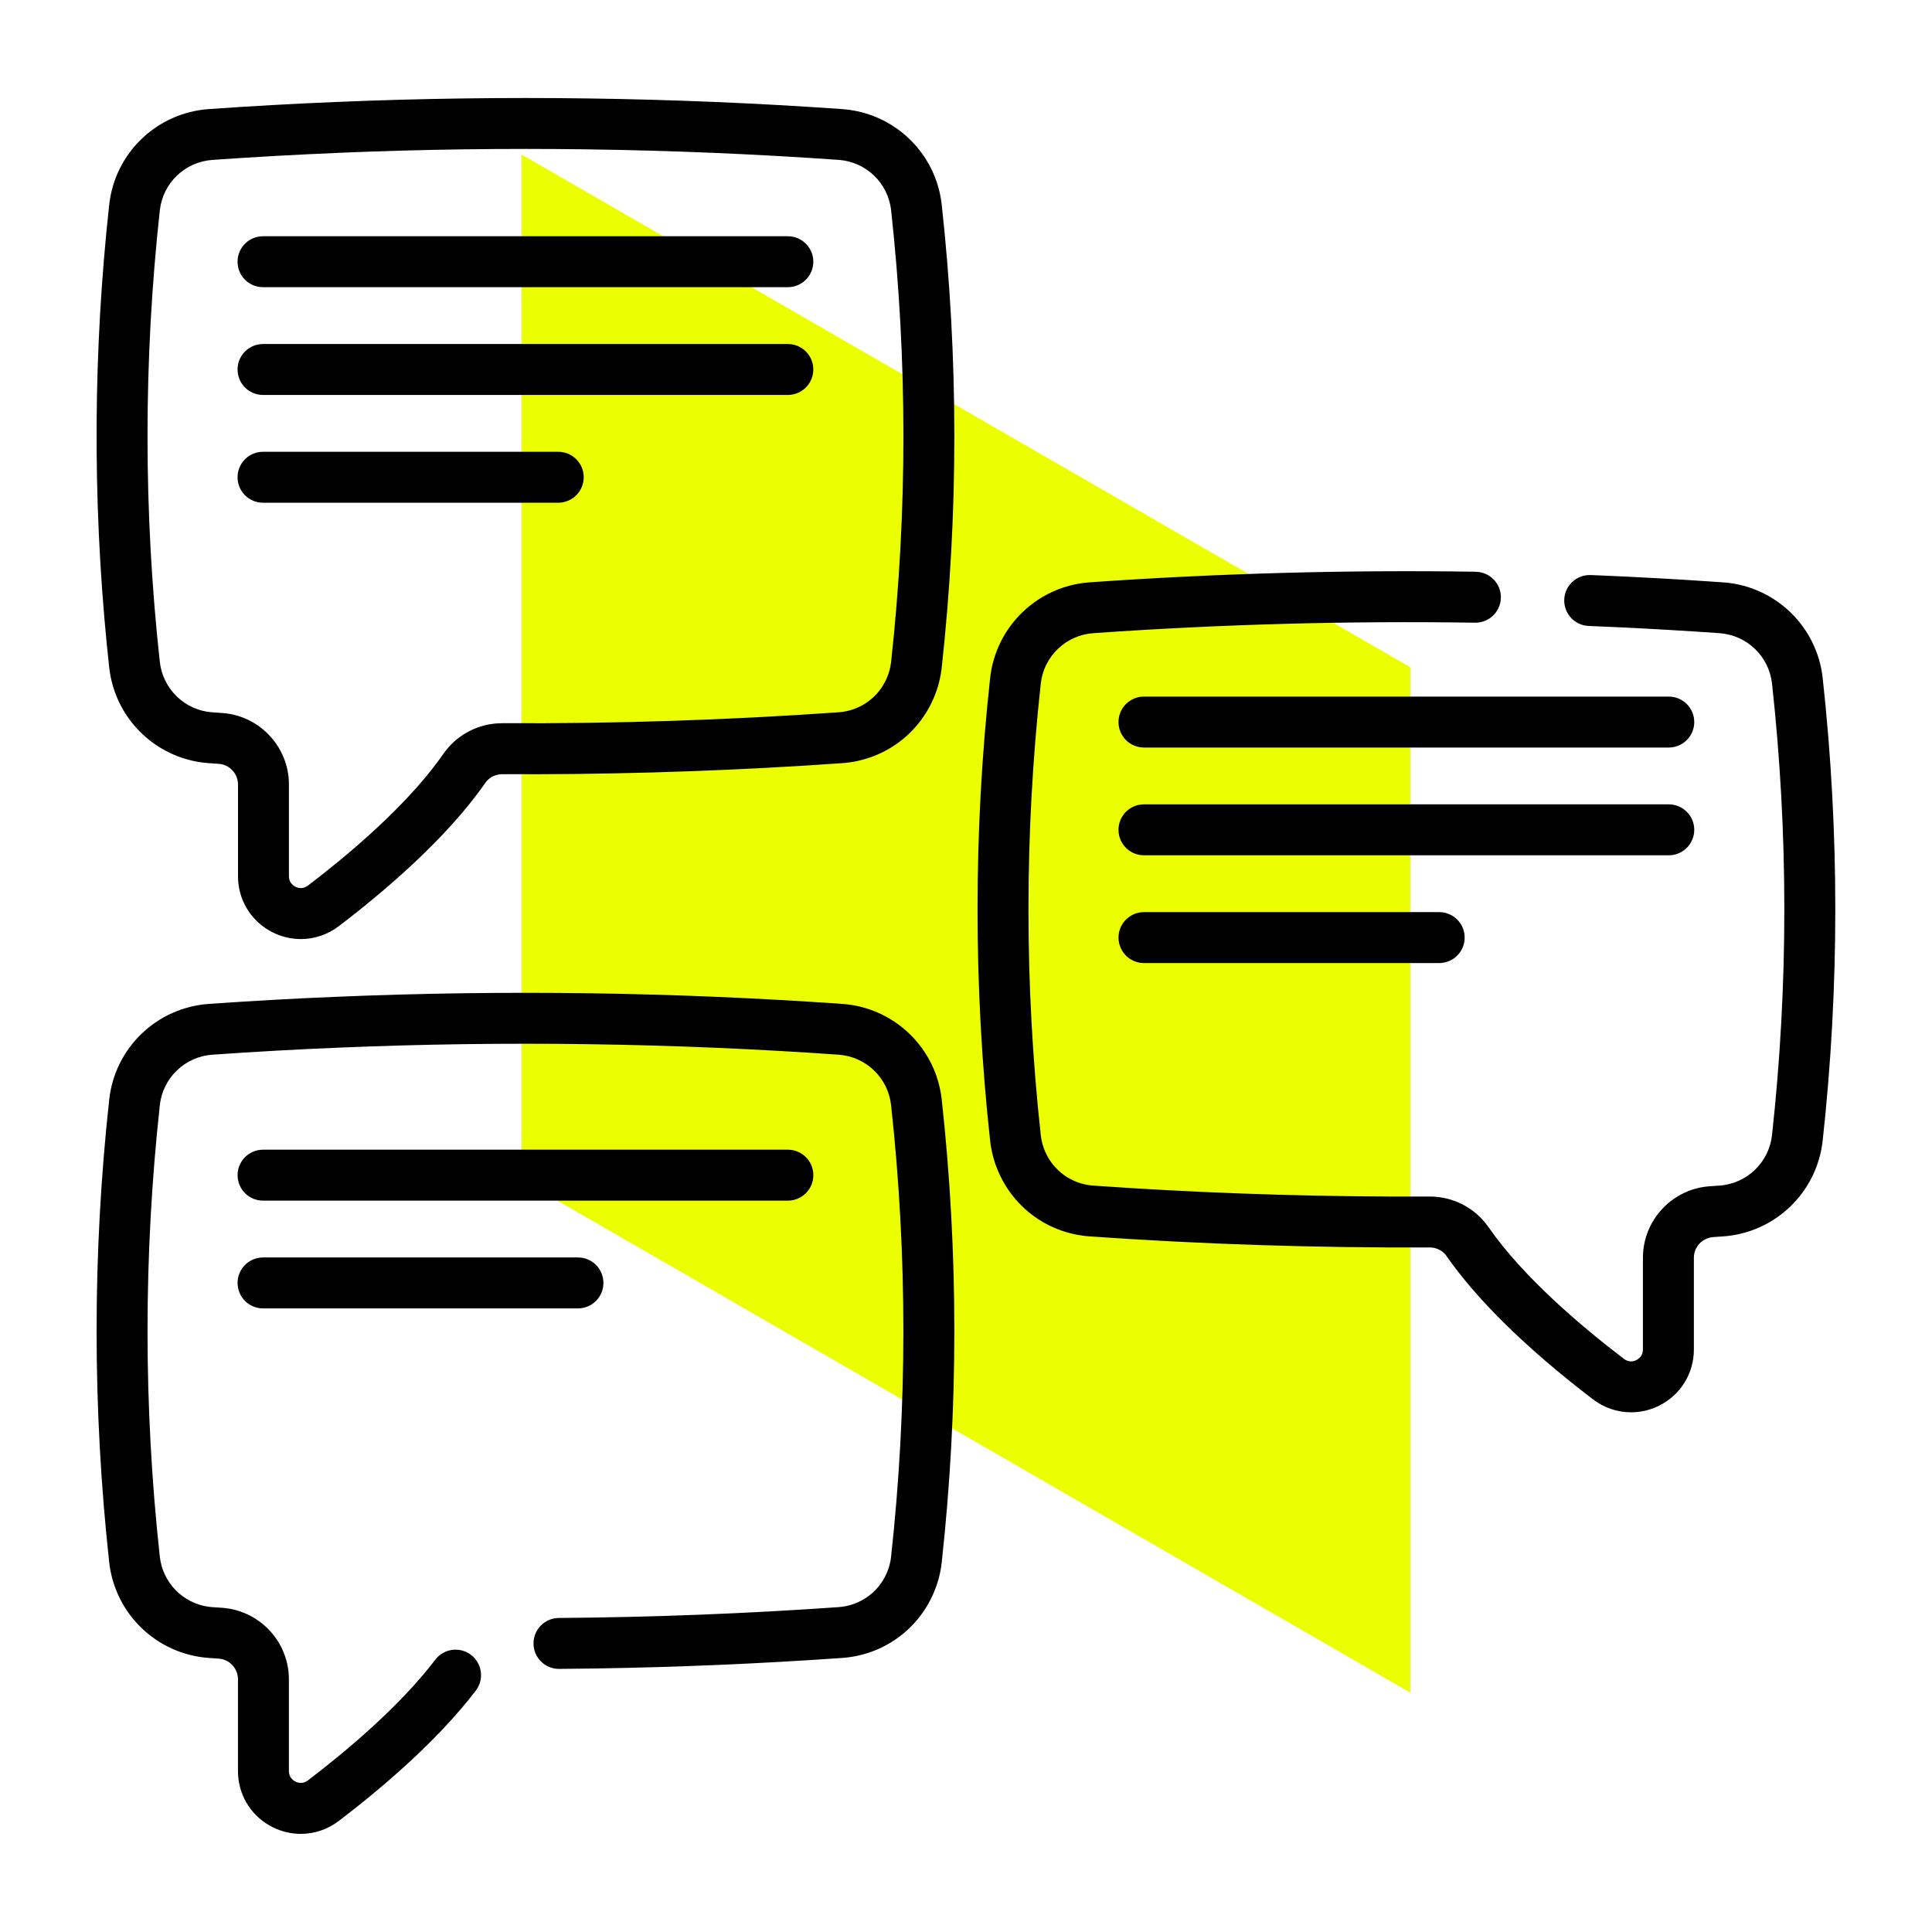
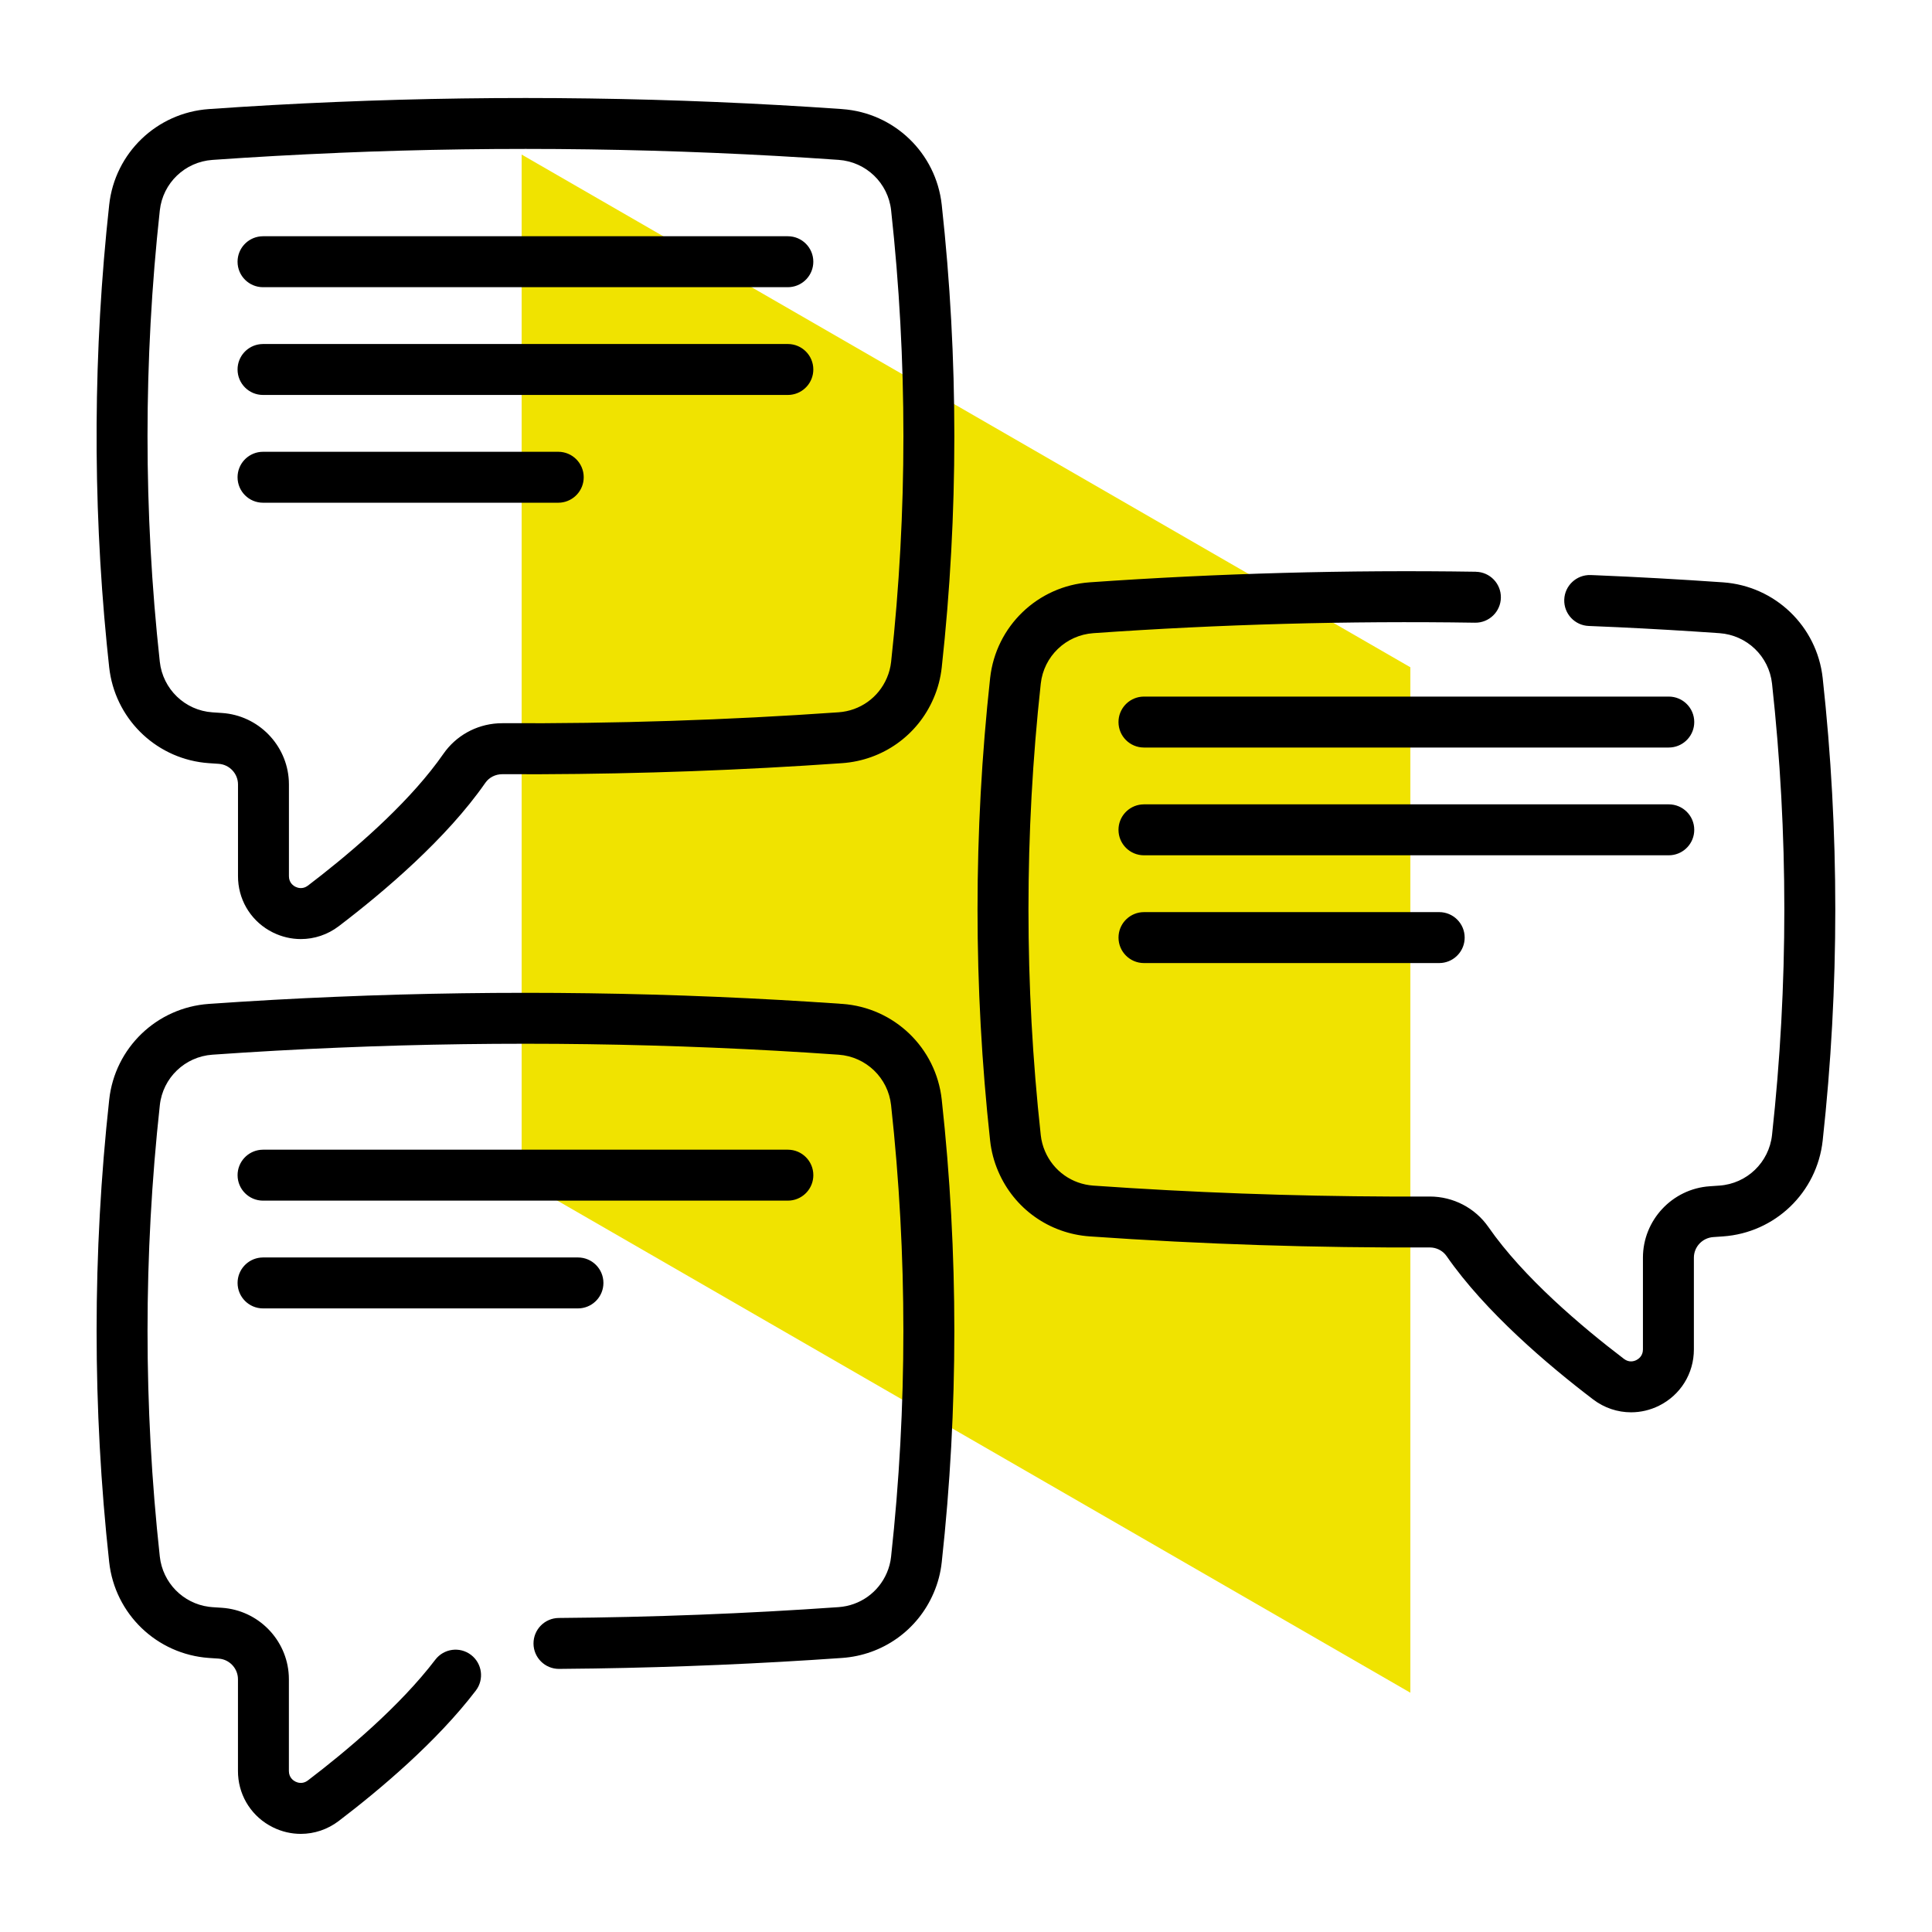
<svg xmlns="http://www.w3.org/2000/svg" height="100" viewBox="0 0 100 100" width="100">
  <g fill="none" fill-rule="evenodd">
-     <path d="m73 34.538v53.077l-46-26.538v-53.077z" fill="#ebff00" />
+     <path d="m73 34.538v53.077l-46-26.538v-53.077z" fill="#f0e300" />
    <path d="m43.59 51.961c2.694.189 4.861 2.273 5.154 4.955.87 7.944.87 16 0 23.945-.059.548-.2 1.085-.419 1.591-.825 1.926-2.641 3.216-4.737 3.363-4.228.297-8.529.48-12.812.546l-1.844.021c-.724 0-1.313-.584-1.318-1.308-.005-.728.58-1.323 1.308-1.328 4.832-.037 9.704-.225 14.481-.561 1.106-.078 2.064-.758 2.5-1.776.115-.267.189-.545.219-.832.849-7.757.849-15.621 0-23.375-.154-1.413-1.297-2.511-2.718-2.611-8.589-.603-17.303-.726-25.901-.364-2.12.087-4.311.209-6.511.364-1.421.1-2.565 1.198-2.719 2.611-.848 7.748-.849 15.608-.002 23.362.149 1.36 1.206 2.43 2.545 2.604l.176.018.498.033c1.881.129 3.362 1.652 3.458 3.506l.005.193v4.75c0 .343.239.499.341.549.102.051.37.146.642-.062 1.989-1.514 4.747-3.827 6.596-6.25.442-.579 1.269-.69 1.848-.248.579.442.69 1.269.248 1.848-2.027 2.656-4.977 5.136-7.094 6.748-.58.442-1.269.668-1.964.668-.491 0-.985-.112-1.446-.341-1.053-.521-1.729-1.546-1.801-2.706l-.006-.206v-4.75c0-.521-.378-.962-.881-1.054l-.118-.015-.499-.033c-2.704-.19-4.873-2.277-5.168-4.965-.868-7.944-.868-15.997.002-23.935.292-2.681 2.461-4.765 5.156-4.954 2.226-.156 4.442-.28 6.586-.368 8.695-.366 17.509-.243 26.195.368zm32.797-22.366c.728.011 1.309.61 1.298 1.338-.011.728-.613 1.31-1.338 1.298-6.562-.101-13.209.081-19.757.542-1.42.1-2.564 1.198-2.72 2.612-.849 7.753-.849 15.617 0 23.371.032.289.106.569.219.831.437 1.023 1.394 1.702 2.502 1.78 5.094.358 10.28.547 15.45.566l1.963-.001c1.214 0 2.349.59 3.038 1.582 1.807 2.6 4.812 5.145 7.014 6.822.263.2.515.125.641.062.102-.051.341-.206.341-.55v-4.75c0-1.943 1.519-3.567 3.459-3.697l.501-.035c1.424-.1 2.567-1.201 2.722-2.619.849-7.753.849-15.613 0-23.363-.156-1.413-1.3-2.511-2.721-2.611-1.757-.123-3.51-.226-5.228-.307l-1.531-.066c-.728-.024-1.298-.633-1.275-1.361.024-.728.635-1.296 1.361-1.275l.279.011c2.142.088 4.357.212 6.579.367 2.694.189 4.863 2.272 5.158 4.954.87 7.941.87 15.995 0 23.937-.293 2.687-2.461 4.774-5.156 4.963l-.504.035c-.568.038-1.007.507-1.007 1.067v4.75c0 1.245-.692 2.36-1.807 2.913-.461.228-.954.34-1.445.34-.695 0-1.385-.226-1.965-.668-2.353-1.792-5.579-4.533-7.582-7.416-.171-.247-.443-.406-.744-.442l-.138-.008c-5.876.028-11.792-.164-17.588-.571-2.099-.147-3.915-1.438-4.739-3.369-.215-.497-.357-1.032-.418-1.584-.87-7.946-.87-16.003-0-23.947.295-2.682 2.463-4.766 5.156-4.955 6.623-.466 13.347-.65 19.983-.548zm-46.472 35.491c.728 0 1.318.59 1.318 1.318 0 .683-.519 1.244-1.184 1.312l-.135.007h-16.299c-.728 0-1.318-.59-1.318-1.318 0-.683.519-1.244 1.184-1.312l.135-.007zm10.865-5.578c.728 0 1.318.59 1.318 1.318 0 .683-.519 1.244-1.184 1.312l-.135.007h-27.164c-.728 0-1.318-.59-1.318-1.318 0-.683.519-1.244 1.184-1.312l.135-.007zm18.433-12.297h15.28c.728 0 1.318.59 1.318 1.318 0 .683-.519 1.244-1.184 1.312l-.135.007h-15.28c-.728 0-1.318-.59-1.318-1.318 0-.683.519-1.244 1.184-1.312zm-15.624-41.564c2.693.189 4.861 2.272 5.155 4.953.87 7.946.87 16.002 0 23.947-.061.554-.202 1.089-.42 1.592-.824 1.925-2.64 3.215-4.737 3.362-5.164.363-10.413.555-15.63.573l-1.955-.002c-.361 0-.688.168-.884.451-2.001 2.88-5.228 5.623-7.582 7.416-.58.442-1.269.667-1.964.667-.491 0-.985-.113-1.446-.341-1.053-.521-1.729-1.546-1.801-2.706l-.006-.206v-4.75c0-.56-.439-1.029-.999-1.067l-.512-.035c-2.614-.183-4.734-2.155-5.126-4.728l-.031-.236-.124-1.193c-.743-7.556-.701-15.201.125-22.744.294-2.682 2.463-4.765 5.158-4.954 2.182-.154 4.398-.278 6.585-.368 8.69-.365 17.504-.242 26.195.368zm-26.086 2.266c-2.163.09-4.353.212-6.51.364-1.422.1-2.566 1.198-2.721 2.611-.848 7.749-.849 15.61-.001 23.362.156 1.419 1.3 2.521 2.721 2.62l.502.034c1.877.127 3.359 1.649 3.456 3.505l.005.193v4.75c0 .344.238.499.341.549.102.051.369.146.642-.062l.72-.558c2.103-1.657 4.679-3.94 6.294-6.265.646-.93 1.685-1.508 2.816-1.576l.248-.007c5.793.029 11.642-.161 17.387-.565 1.107-.077 2.065-.757 2.5-1.775.115-.266.189-.546.221-.836.849-7.753.849-15.617-0-23.372-.155-1.413-1.298-2.511-2.718-2.61-8.594-.603-17.308-.726-25.901-.364zm68.873 33.72c.728 0 1.318.59 1.318 1.318 0 .683-.519 1.244-1.184 1.312l-.135.007h-27.164c-.728 0-1.318-.59-1.318-1.318 0-.683.519-1.244 1.184-1.312l.135-.007zm0-5.578c.728 0 1.318.59 1.318 1.318 0 .683-.519 1.244-1.184 1.312l-.135.007h-27.164c-.728 0-1.318-.59-1.318-1.318 0-.683.519-1.244 1.184-1.312l.135-.007zm-57.481-12.671c.728 0 1.318.59 1.318 1.318 0 .683-.519 1.244-1.184 1.312l-.135.007h-15.28c-.728 0-1.318-.59-1.318-1.318 0-.683.519-1.244 1.184-1.312l.135-.007zm11.884-5.578c.728 0 1.318.59 1.318 1.318 0 .683-.519 1.244-1.184 1.312l-.135.007h-27.164c-.728 0-1.318-.59-1.318-1.318 0-.683.519-1.244 1.184-1.312l.135-.007zm0-5.578c.728 0 1.318.59 1.318 1.318 0 .683-.519 1.244-1.184 1.312l-.135.007h-27.164c-.728 0-1.318-.59-1.318-1.318 0-.683.519-1.244 1.184-1.312l.135-.007z" fill="#000" fill-rule="nonzero" />
  </g>
</svg>
